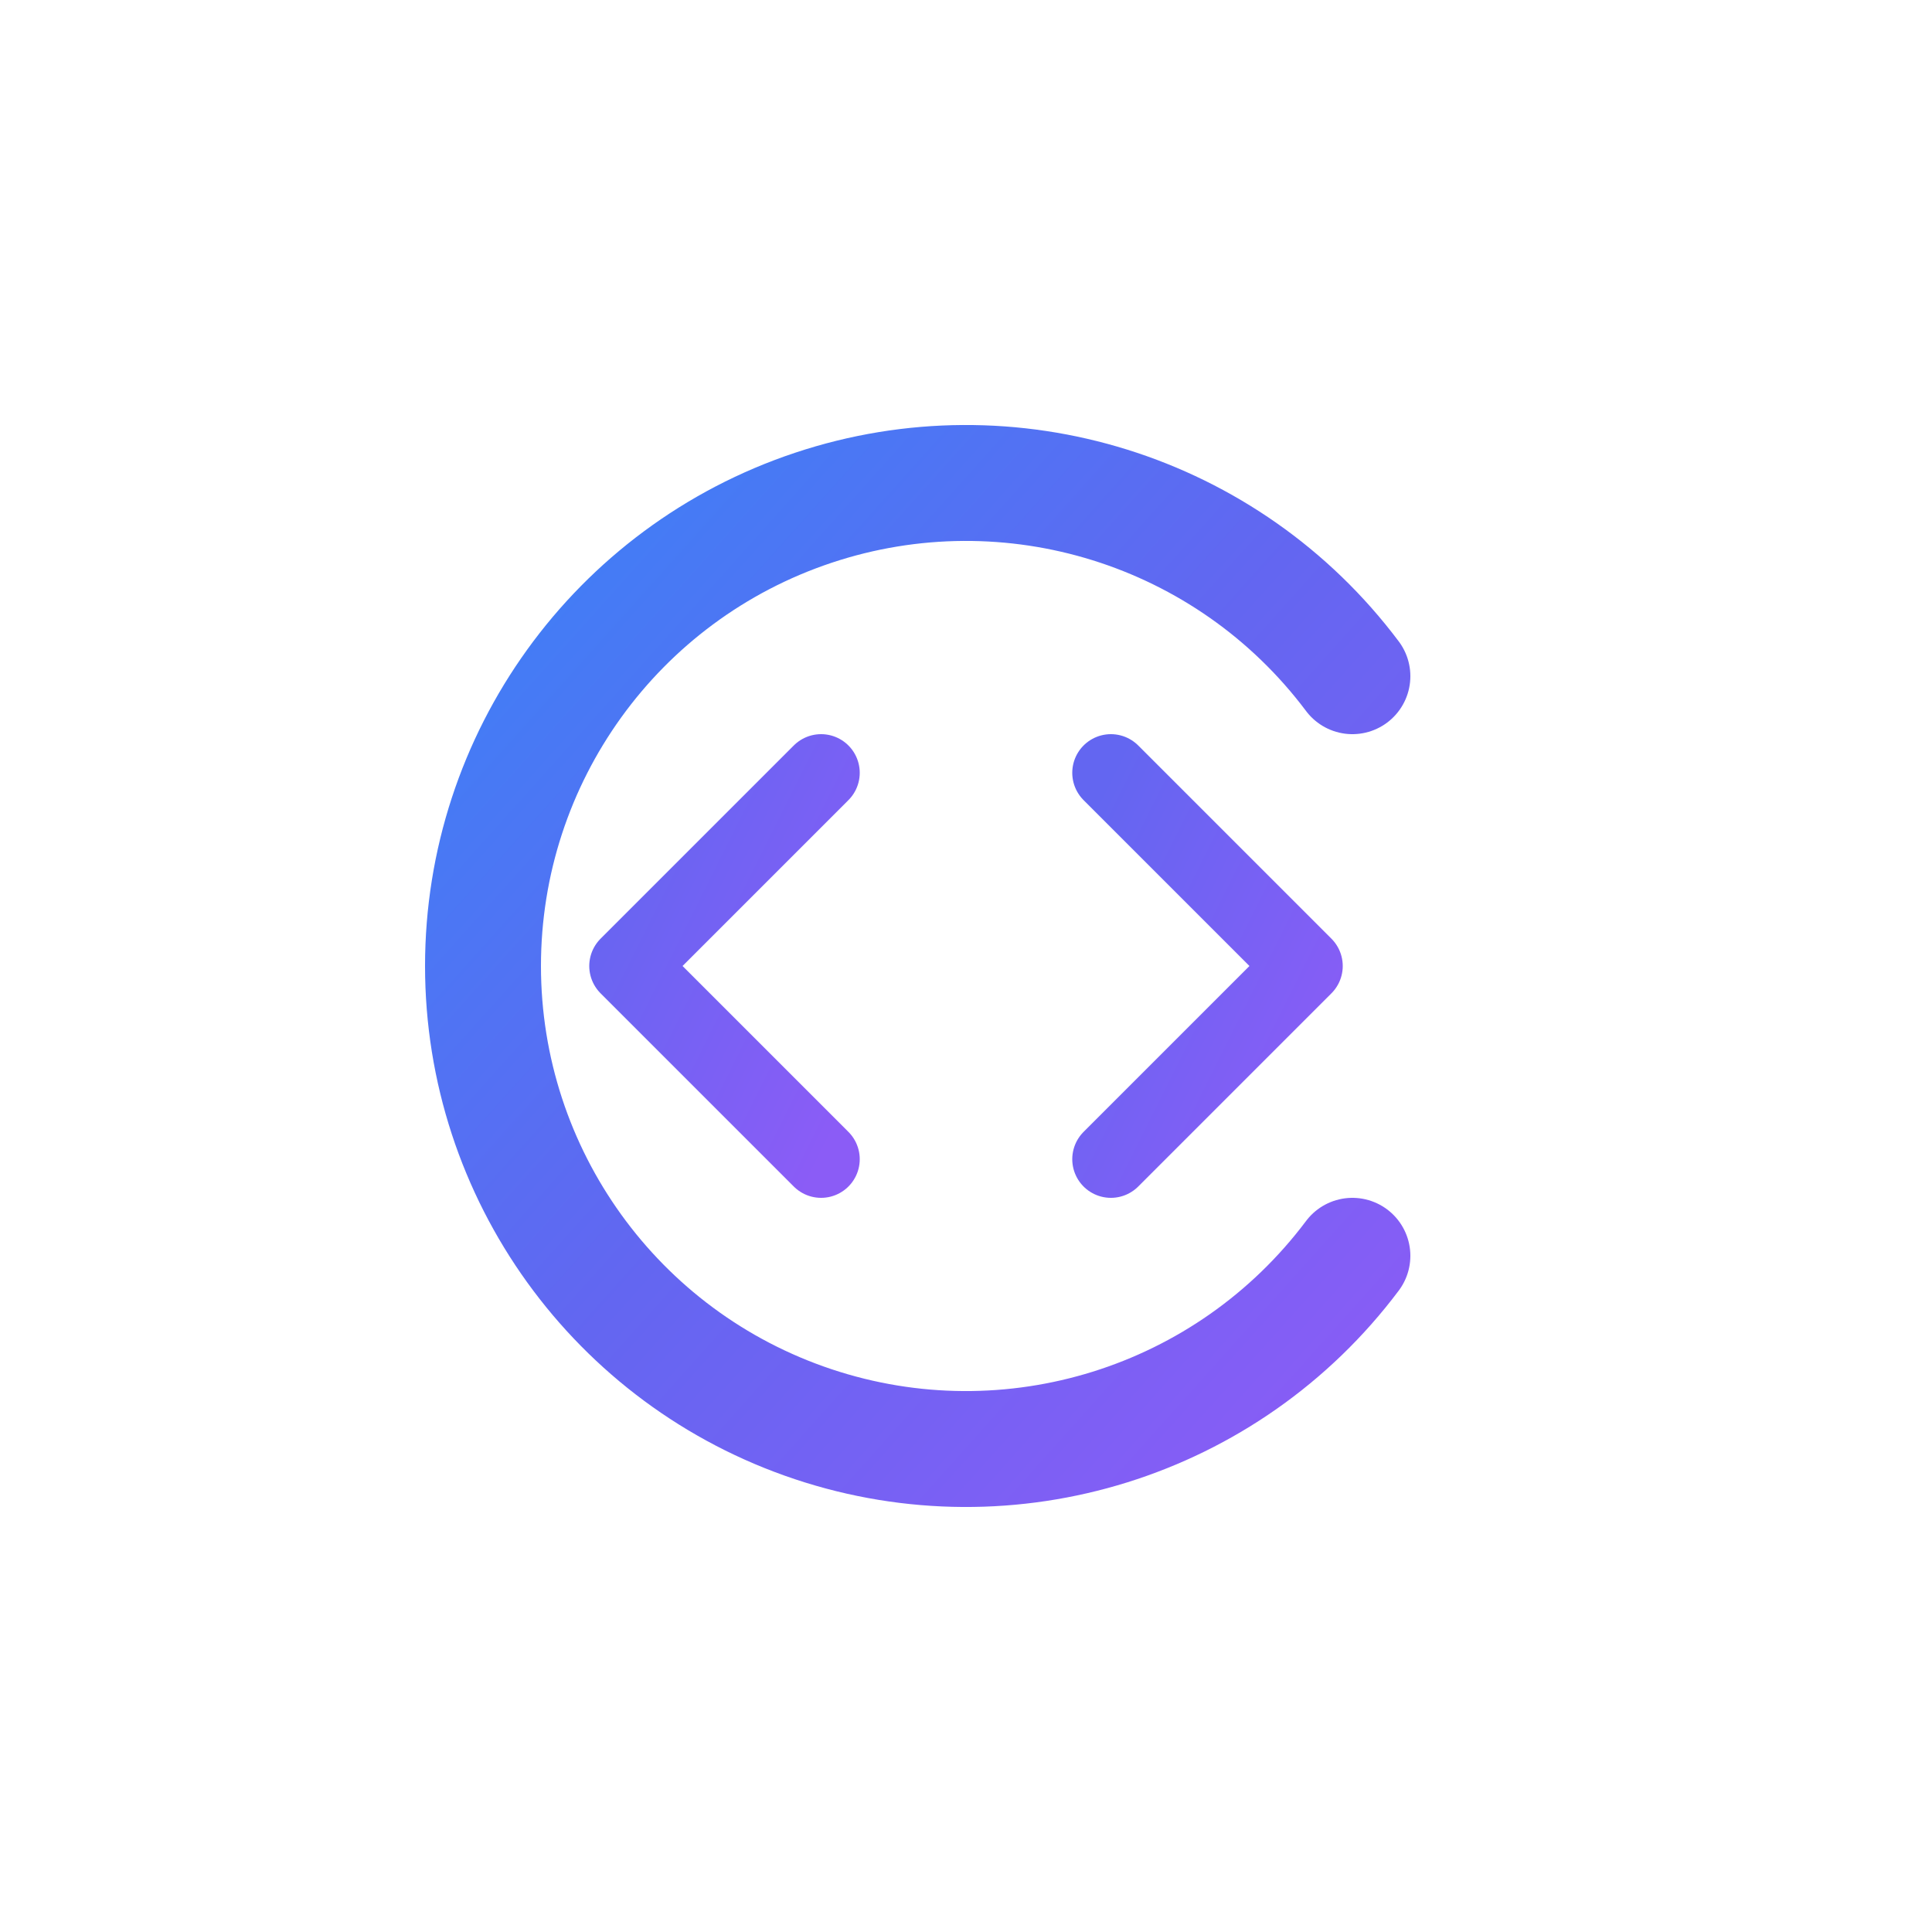
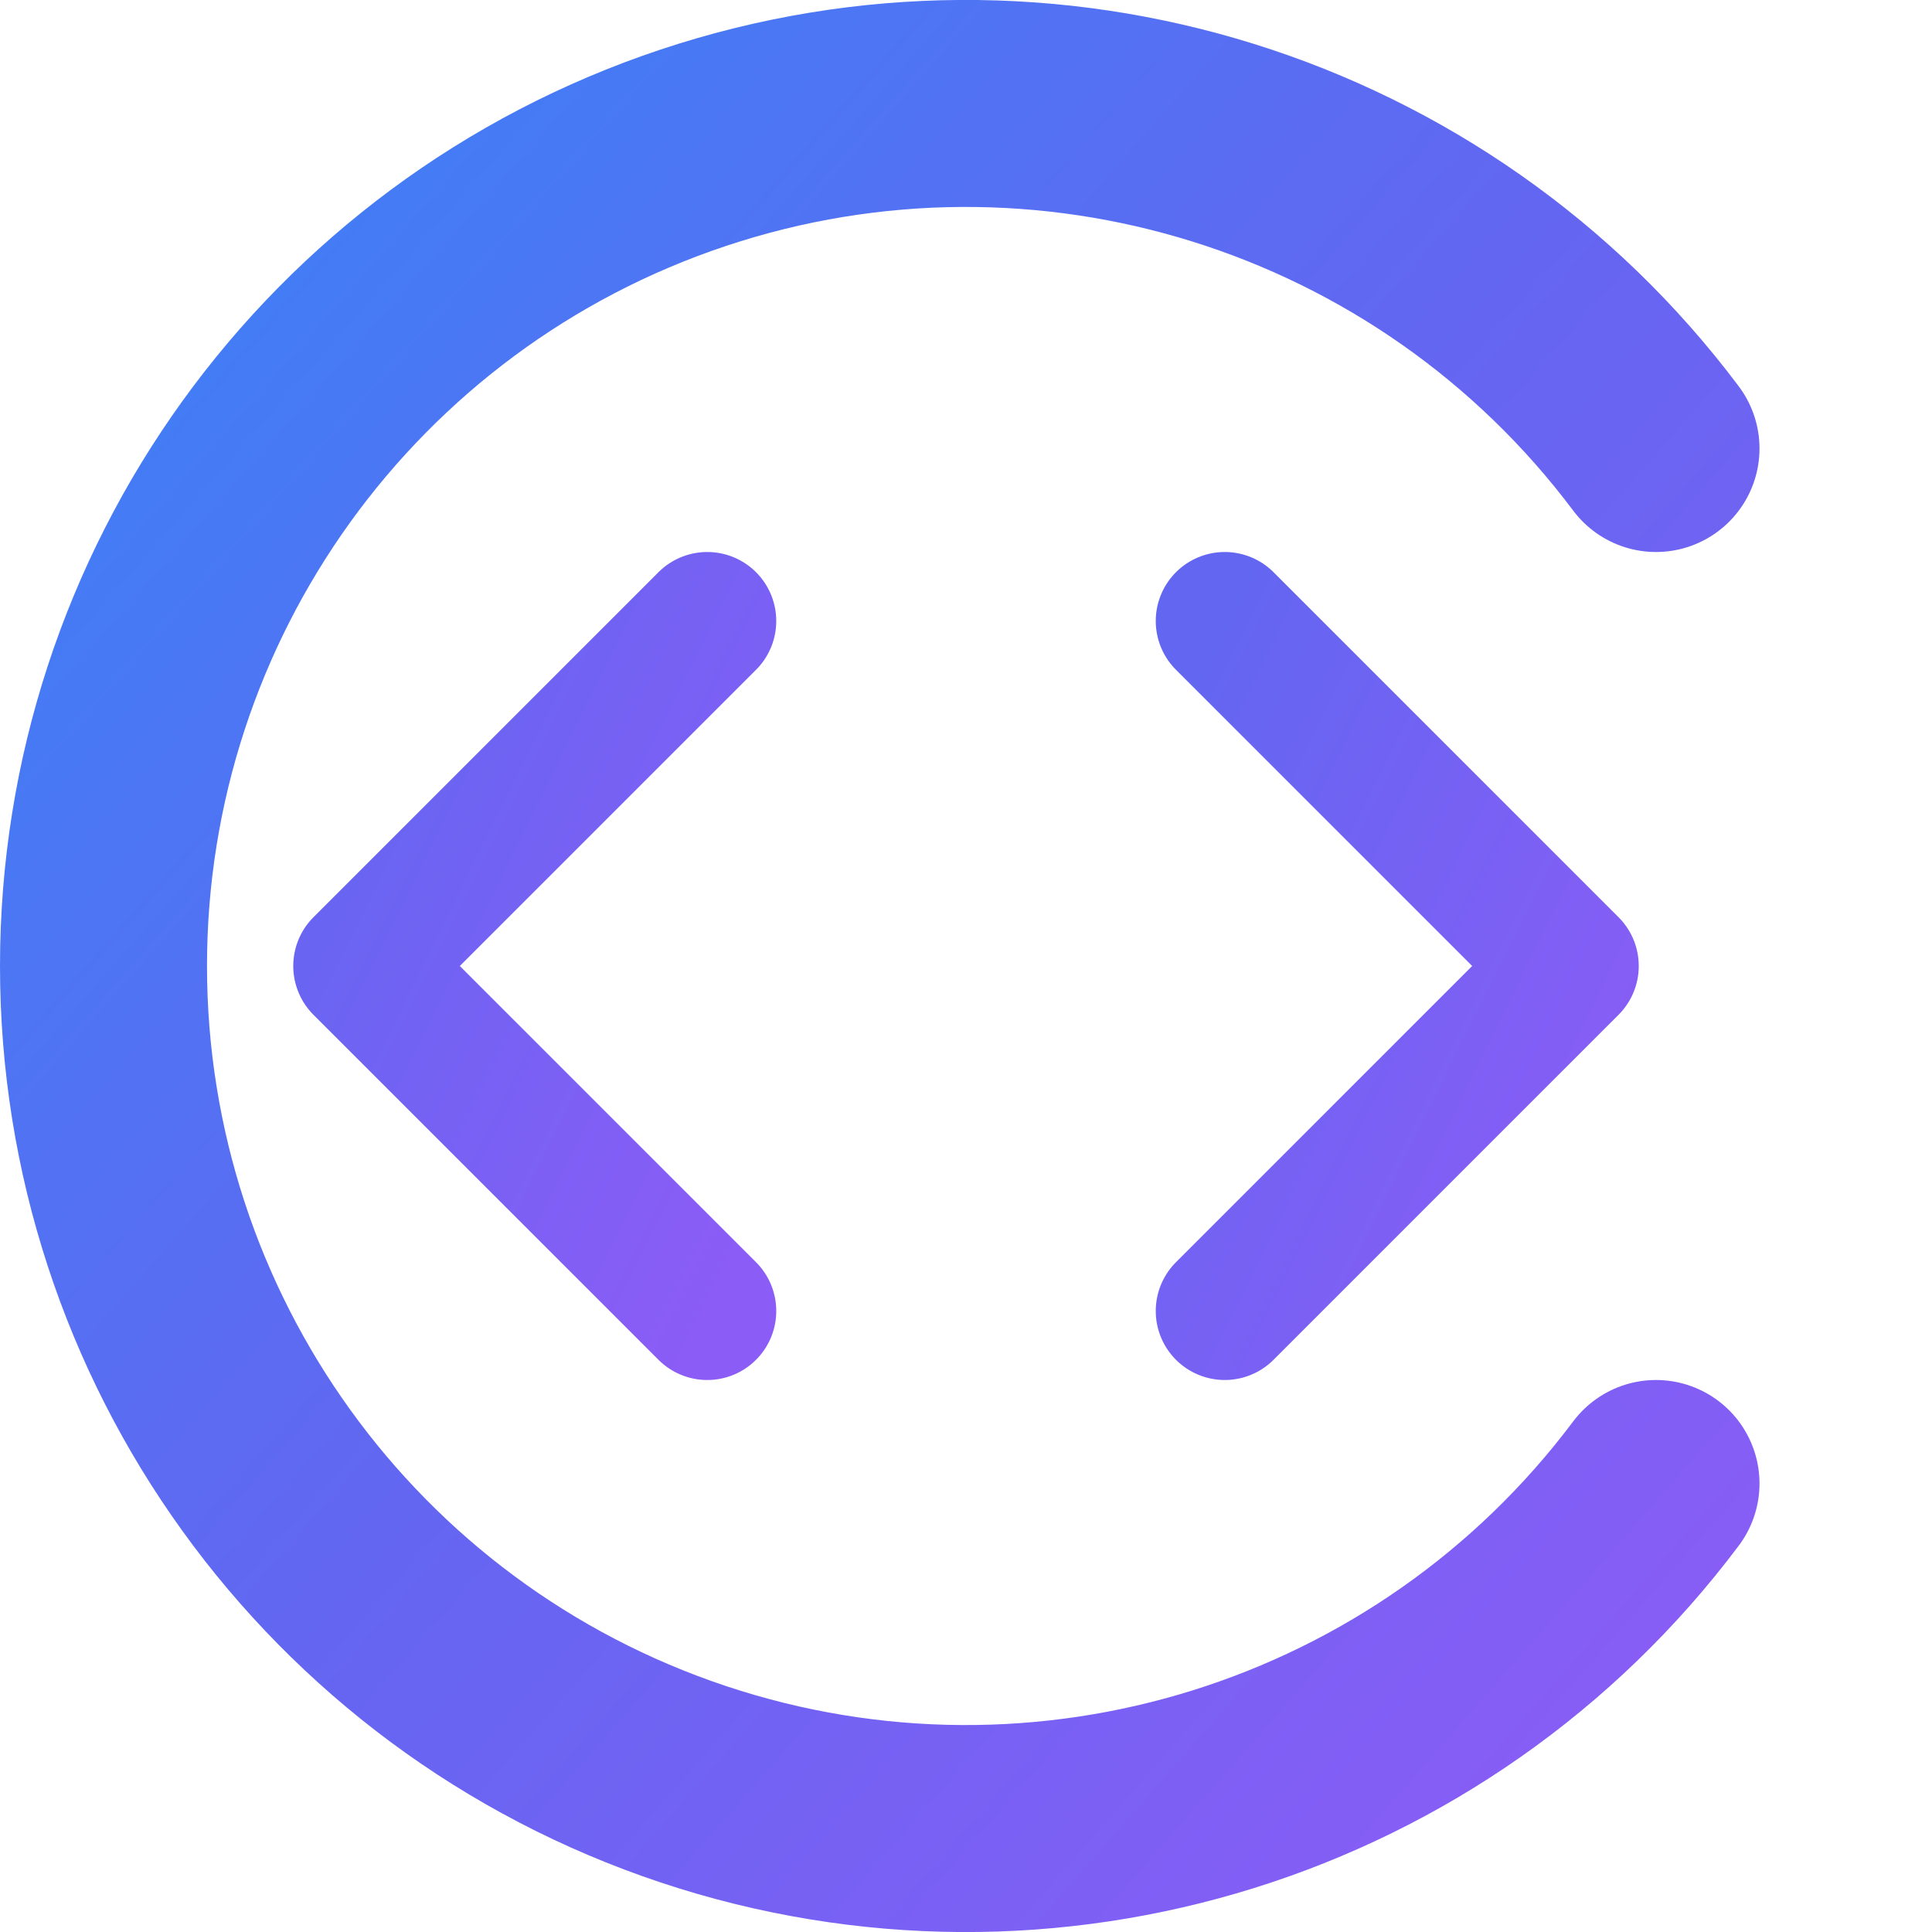
- <svg xmlns="http://www.w3.org/2000/svg" width="200" height="200" viewBox="0 0 200 200">
+ <svg xmlns="http://www.w3.org/2000/svg" width="200" height="200" viewBox="45 44 110 112">
  <defs>
    <linearGradient id="techGradient" x1="0%" y1="0%" x2="100%" y2="100%">
      <stop offset="0%" style="stop-color:#3B82F6" />
      <stop offset="50%" style="stop-color:#6366F1" />
      <stop offset="100%" style="stop-color:#8B5CF6" />
    </linearGradient>
    <linearGradient id="codeGradient" x1="0%" y1="0%" x2="100%" y2="100%">
      <stop offset="0%" style="stop-color:#6366F1" />
      <stop offset="100%" style="stop-color:#8B5CF6" />
    </linearGradient>
  </defs>
  <path d="M140 70 A50 50 0 1 0 140 130" fill="none" stroke="url(#techGradient)" stroke-width="12" stroke-linecap="round" />
  <path d="M85 80 L65 100 L85 120" fill="none" stroke="url(#codeGradient)" stroke-width="8" stroke-linecap="round" stroke-linejoin="round" />
  <path d="M115 80 L135 100 L115 120" fill="none" stroke="url(#codeGradient)" stroke-width="8" stroke-linecap="round" stroke-linejoin="round" />
</svg>
